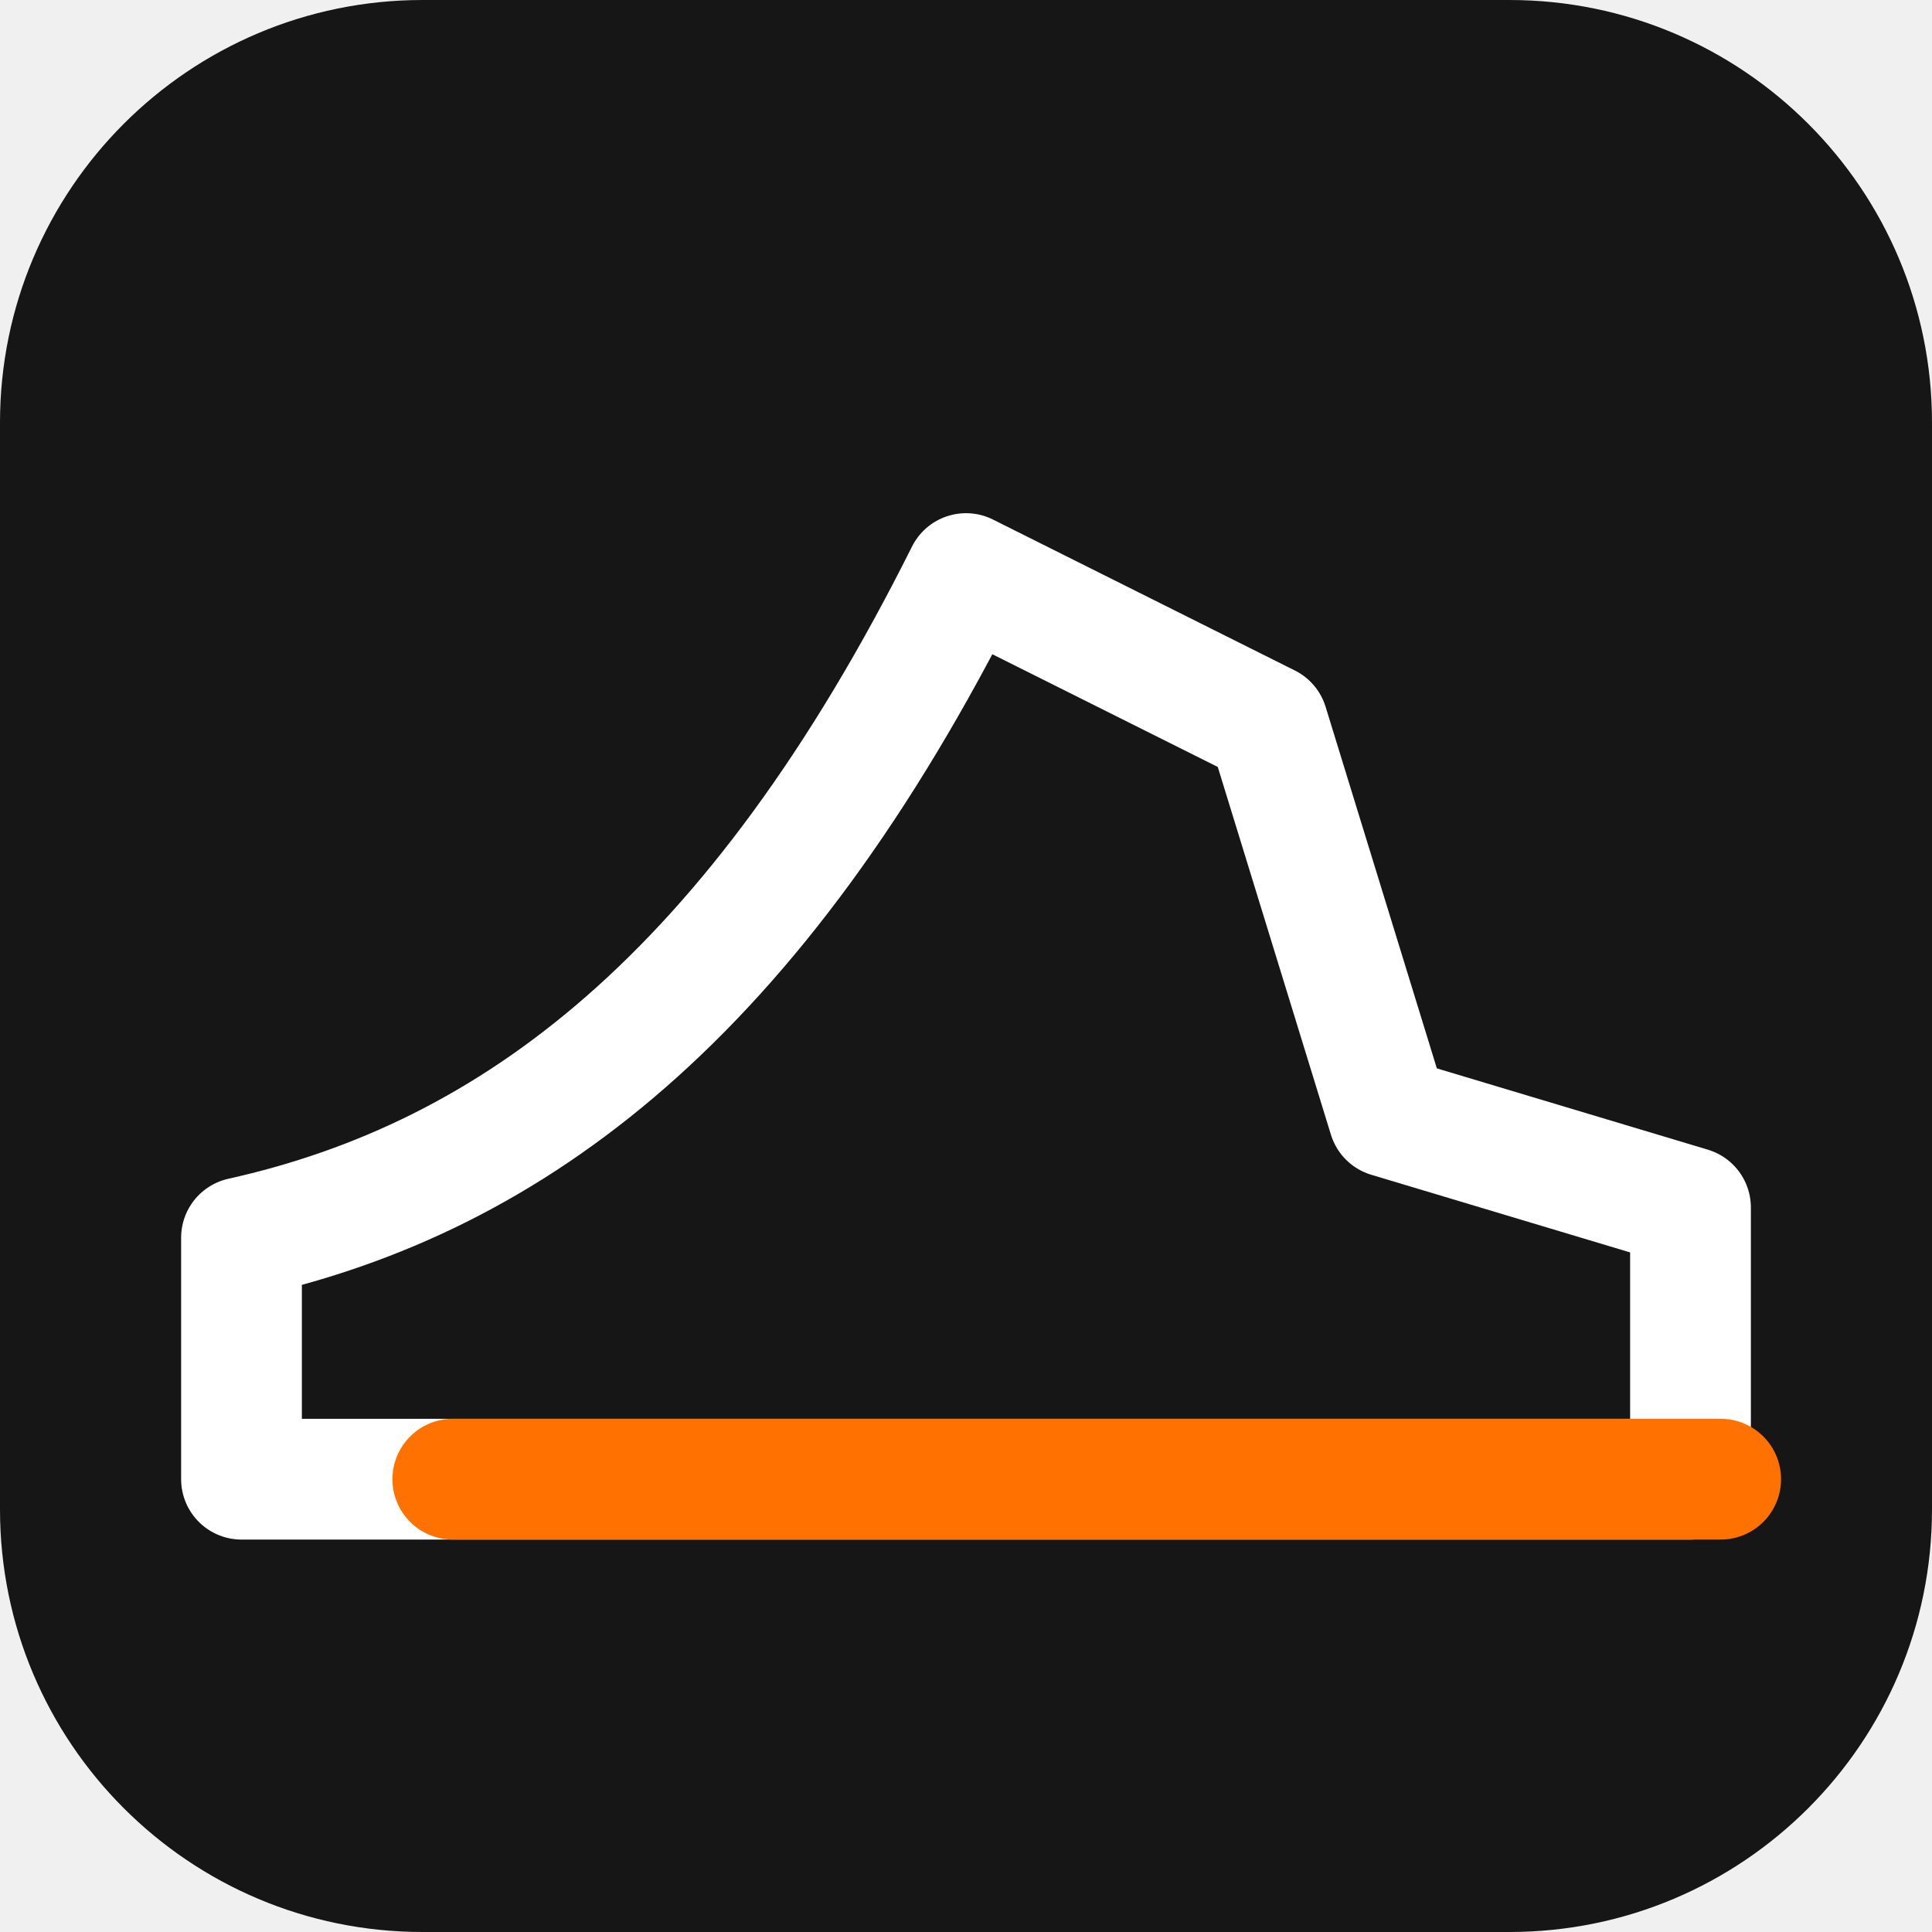
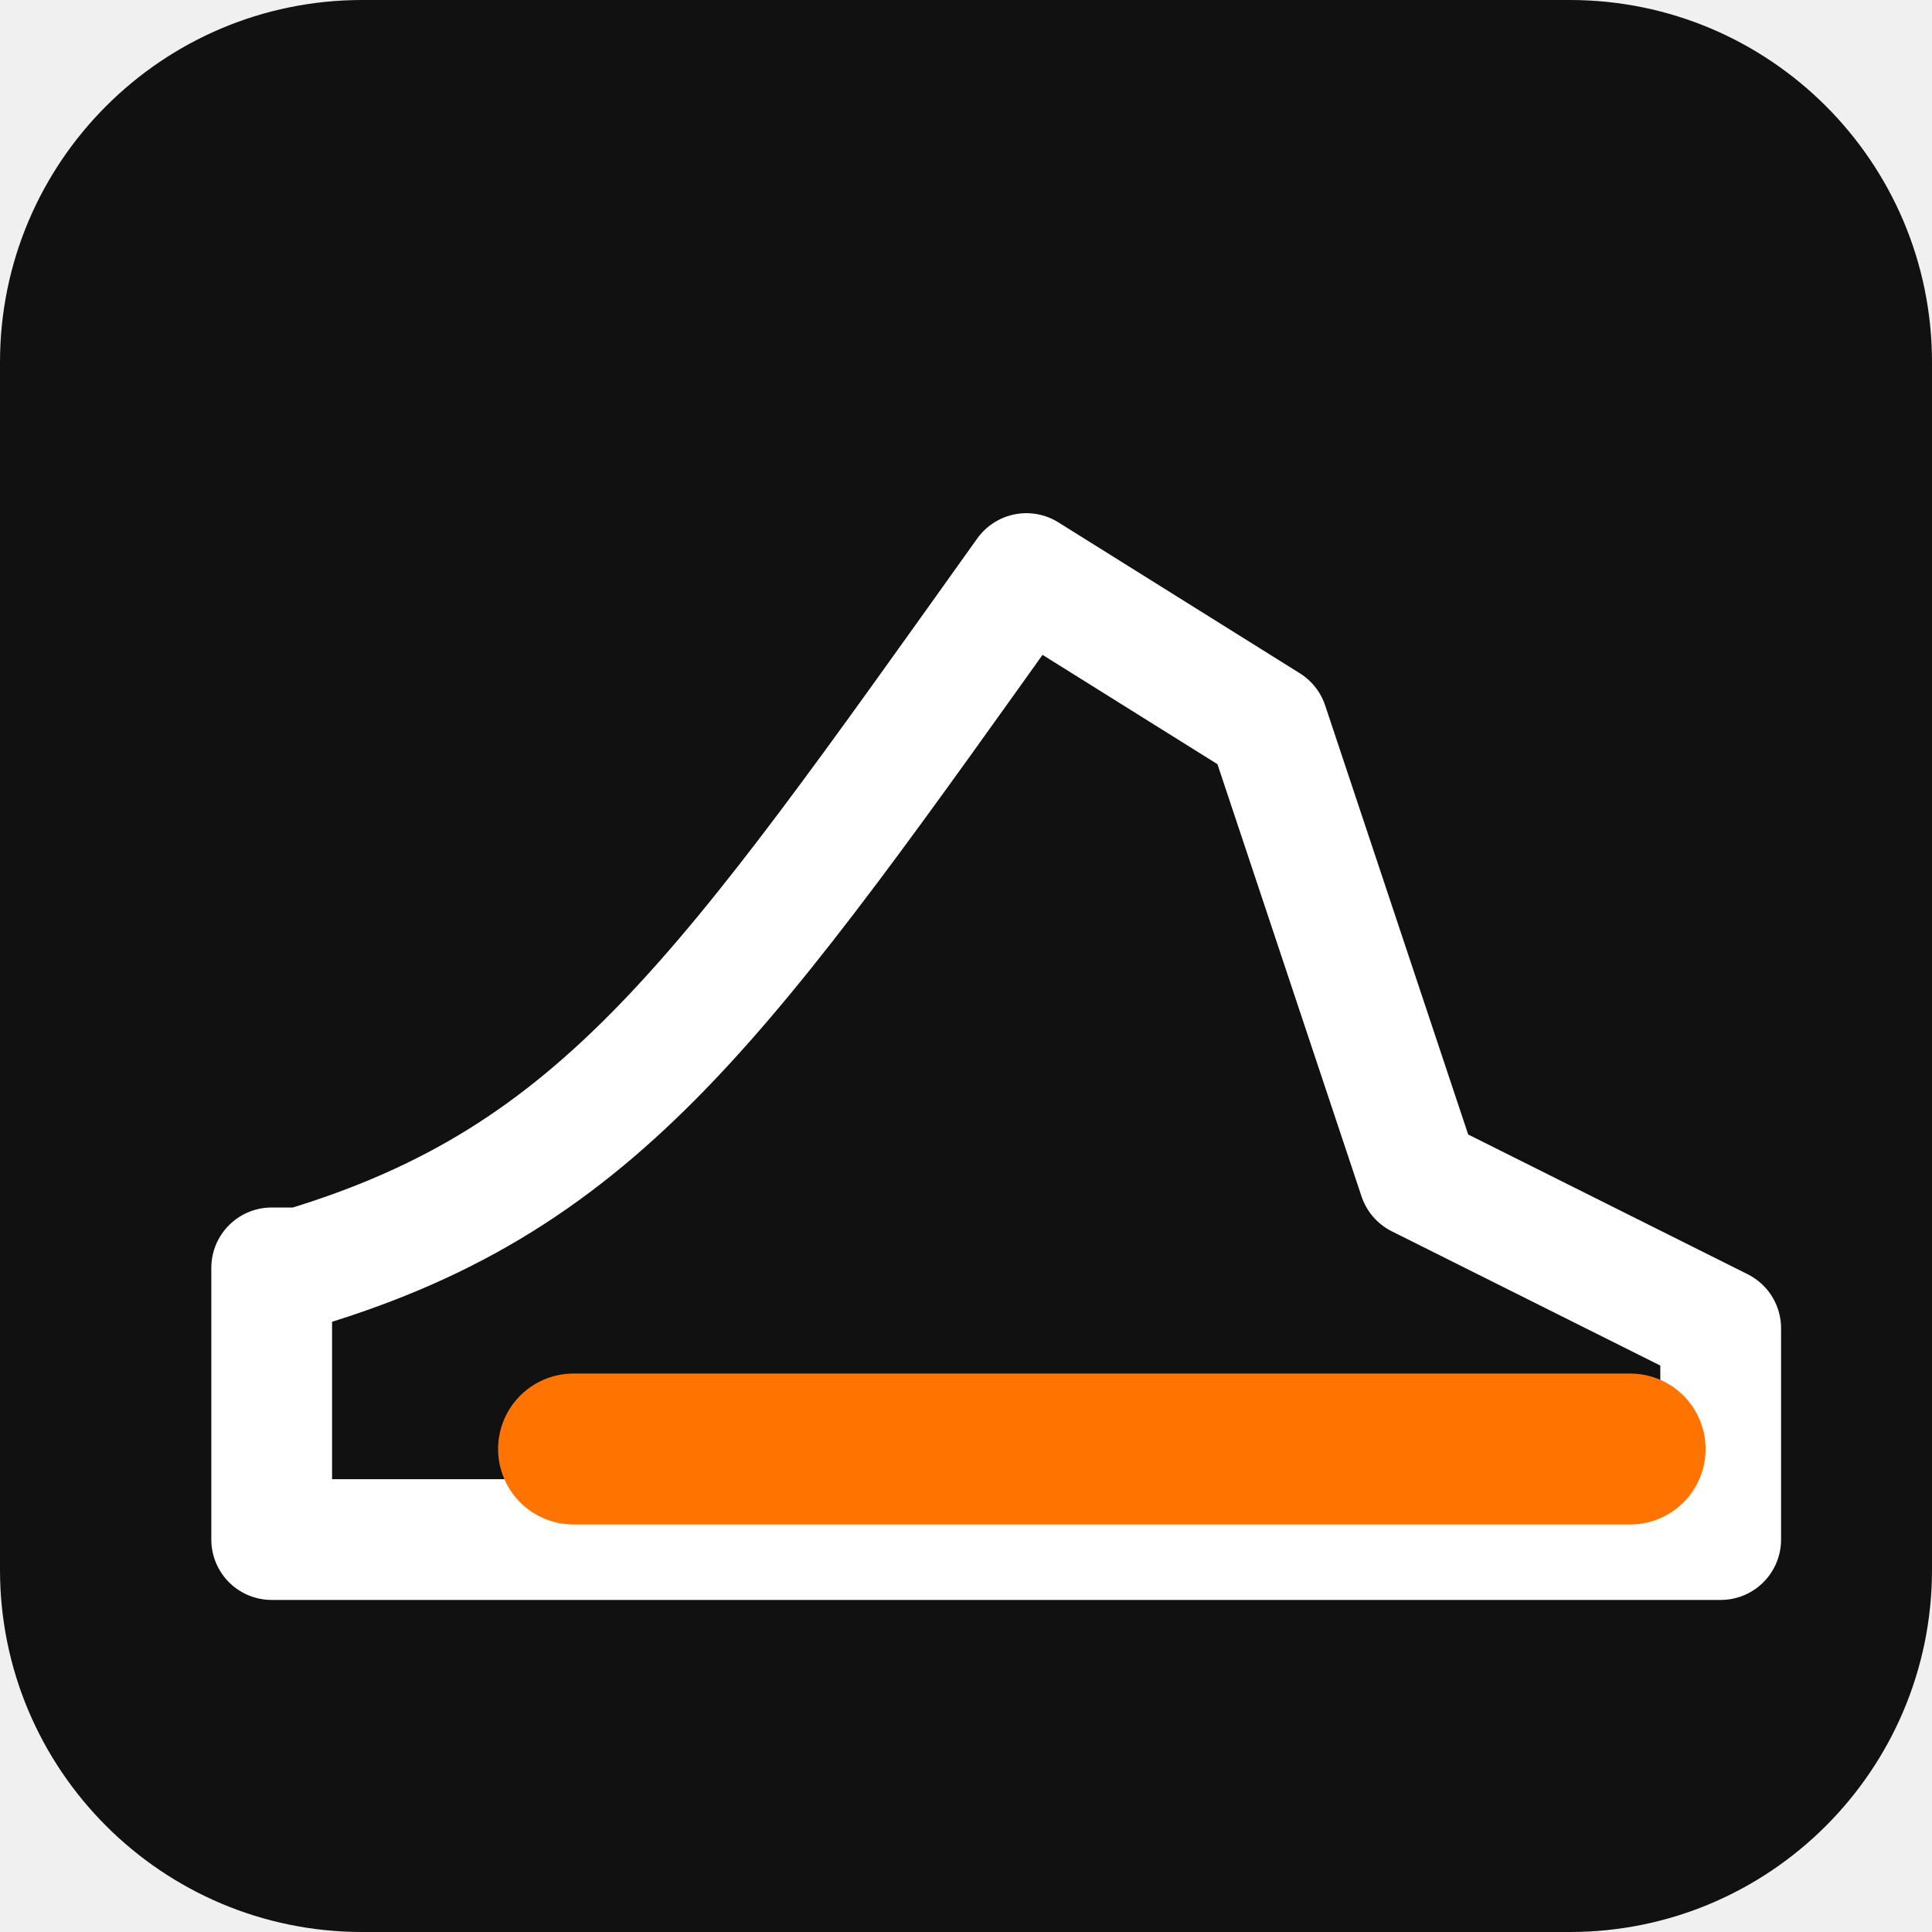
<svg xmlns="http://www.w3.org/2000/svg" viewBox="0 0 64 64">
-   <rect width="64" height="64" rx="14" fill="#161616" />
-   <path d="M8 41c9-2 17-8 24-22l10 5 4 13 10 3v9H8z" stroke="#fff" stroke-width="4" stroke-linejoin="round" fill="none" />
-   <path d="M15 49h42" stroke="#ff7100" stroke-width="4" stroke-linecap="round" />
+   <rect width="64" height="64" rx="12" fill="#111" />
+   <path d="M10 42c10-3 14-9 24-23l8 5 5 15 10 5v7H9v-9Z" fill="none" stroke="#fff" stroke-width="4" stroke-linejoin="round" />
+   <path d="M19 48h35" stroke="#ff7300" stroke-width="5" stroke-linecap="round" />
</svg>
